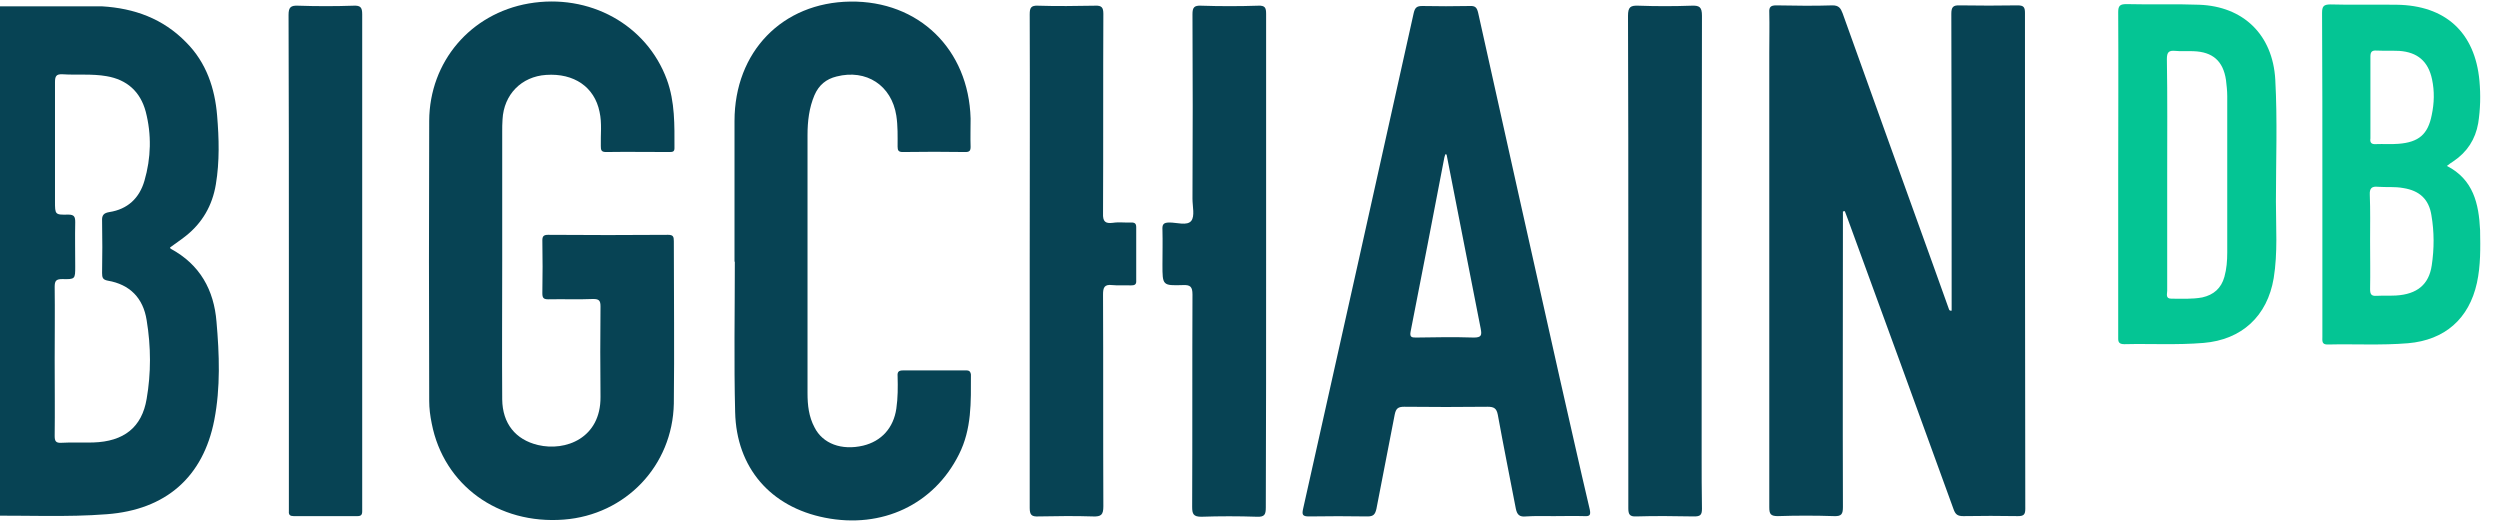
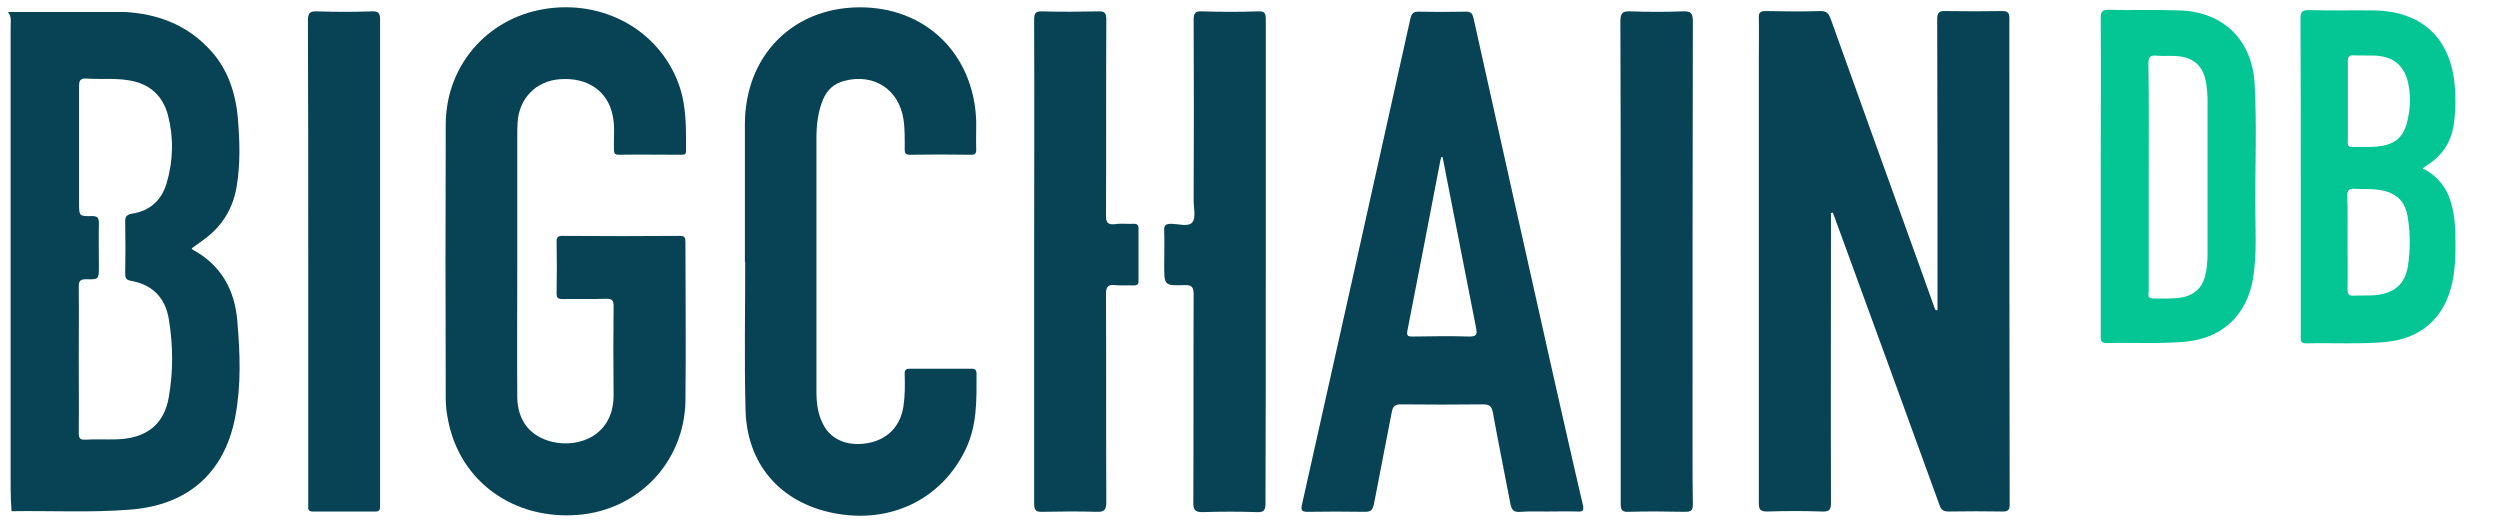
- <svg xmlns="http://www.w3.org/2000/svg" version="1.1" id="Layer_1" x="0px" y="0px" viewBox="14 12 791 165" style="enable-background:new 0 0 813 187.5;" xml:space="preserve">
+ <svg xmlns="http://www.w3.org/2000/svg" version="1.1" id="Layer_1" x="0px" y="0px" viewBox="5.87 10.13 807.26 168.74" style="enable-background:new 0 0 813 187.5;" xml:space="preserve">
  <style type="text/css">
	.st0{fill:#4A8FE1;}
	.st1{fill:#FEFEFE;}
	.st2{fill:#716F73;}
	.st3{fill:#4D8951;}
	.st4{fill:#A6D3EA;}
	.st5{fill:#3A3868;}
	.st6{fill:#717073;}
	.st7{fill:#1B995A;}
	.st8{fill:#717B83;}
	.st9{fill:#2BA3A4;}
	.st10{fill:#717074;}
	.st11{fill:#717173;}
	.st12{fill:#707B83;}
	.st13{fill:#67A3D1;}
	.st14{fill:#2B5B68;}
	.st15{fill:#B9DCF3;}
	.st16{fill:#2A4B38;}
	.st17{fill:#83939F;}
	.st18{fill:#9DCCE8;}
	.st19{fill:#85939C;}
	.st20{fill:#82929C;}
	.st21{fill:#40A6D5;}
	.st22{fill:#2B4B39;}
	.st23{fill:#28493A;}
	.st24{fill:#2EA3A7;}
	.st25{fill:#F8FCFC;}
	.st26{fill:#568F52;}
	.st27{fill:#94C453;}
	.st28{fill:#206289;}
	.st29{fill:#F1FBFD;}
	.st30{fill:#F6FDFE;}
	.st31{fill:#F8FCFB;}
	.st32{fill:#FAFDFB;}
	.st33{fill:#F4FCFD;}
	.st34{fill:#65AC62;}
	.st35{fill:#F8FAF3;}
	.st36{fill:#5EAD5A;}
	.st37{fill:#F6FCFA;}
	.st38{fill:#85C5B8;}
	.st39{fill:#3CA0D5;}
	.st40{fill:#727A80;}
	.st41{fill:#F6FCFD;}
	.st42{fill:#FEFEFA;}
	.st43{fill:#459ED2;}
	.st44{fill:#5DAE5B;}
	.st45{fill:#5E7F47;}
	.st46{fill:#FCFCFC;}
	.st47{fill:#C1DBED;}
	.st48{fill:#FBFDF8;}
	.st49{fill:#EBF5F7;}
	.st50{fill:#294949;}
	.st51{fill:#8FC8E5;}
	.st52{fill:#F7FCFC;}
	.st53{fill:#FCFEFA;}
	.st54{fill:#4E8A56;}
	.st55{fill:#64BDE8;}
	.st56{fill:#FEFDFA;}
	.st57{fill:#FBFDFC;}
	.st58{fill:#449DD5;}
	.st59{fill:#F6FBF7;}
	.st60{fill:#279A5B;}
	.st61{fill:#30493D;}
	.st62{fill:#F5FBF9;}
	.st63{fill:#35583B;}
	.st64{fill:#323C62;}
	.st65{fill:#F8FBF9;}
	.st66{fill:#E7EFF2;}
	.st67{fill:#8DC1B6;}
	.st68{fill:#FAFCFA;}
	.st69{fill:#F1FBF9;}
	.st70{fill:#F7FEFE;}
	.st71{fill:#FDFEFA;}
	.st72{fill:#31A1A1;}
	.st73{fill:#F9FEFD;}
	.st74{fill:#FAFAFC;}
	.st75{fill:#FDFCF8;}
	.st76{fill:#2D5C60;}
	.st77{fill:#FDFCF9;}
	.st78{fill:#F9FDFB;}
	.st79{fill:#FBFBFB;}
	.st80{fill:#518B58;}
	.st81{fill:#5A82AF;}
	.st82{fill:#FDFEF8;}
	.st83{fill:#244C40;}
	.st84{fill:#266495;}
	.st85{fill:#42A0D3;}
	.st86{fill:#5B80A9;}
	.st87{fill:#2E5B63;}
	.st88{fill:#FDFBF9;}
	.st89{fill:#F8FDFB;}
	.st90{fill:#FDFDF7;}
	.st91{fill:#F3F9FB;}
	.st92{fill:#309F96;}
	.st93{fill:#93C367;}
	.st94{fill:#3B3C68;}
	.st95{fill:#E0F1F9;}
	.st96{fill:#E4F6F9;}
	.st97{fill:#FEFEF9;}
	.st98{fill:#224C38;}
	.st99{fill:#498AB2;}
	.st100{fill:#FDFDF9;}
	.st101{fill:#F9FEFE;}
	.st102{fill:#F6FCF2;}
	.st103{fill:#FEFCF9;}
	.st104{fill:#EEFCFE;}
	.st105{fill:#FDFDF8;}
	.st106{fill:#FBFDFA;}
	.st107{fill:#275962;}
	.st108{fill:#FDFEF9;}
	.st109{fill:#F2F8F2;}
	.st110{fill:#F8FBFB;}
	.st111{fill:#8A8A8A;}
	.st112{fill:#F7FEFD;}
	.st113{fill:#EFF8FB;}
	.st114{fill:#FAFCFB;}
	.st115{fill:#E5F3F8;}
	.st116{fill:#ECF7FA;}
	.st117{fill:#FDFDF6;}
	.st118{fill:#F5FDFD;}
	.st119{fill:#7799BF;}
	.st120{fill:#5C8055;}
	.st121{fill:#6EAECC;}
	.st122{fill:#FEFEF7;}
	.st123{fill:#3282B5;}
	.st124{fill:#F3FCF5;}
	.st125{fill:#F4FAFB;}
	.st126{fill:#FEF8FA;}
	.st127{fill:#F5FCF9;}
	.st128{fill:#3C9392;}
	.st129{fill:#EBF6F6;}
	.st130{fill:#98BFD6;}
	.st131{fill:#FEFDF7;}
	.st132{fill:#658796;}
	.st133{fill:#EEF7F6;}
	.st134{fill:#FAFBF5;}
	.st135{fill:#F8FCF9;}
	.st136{fill:#FDFDF4;}
	.st137{fill:#FDFBF8;}
	.st138{fill:#FDFDF5;}
	.st139{fill:#EFF9FD;}
	.st140{fill:#FDFEF6;}
	.st141{fill:#37586D;}
	.st142{fill:#FDFEF5;}
	.st143{fill:#FDFBF6;}
	.st144{fill:#324A49;}
	.st145{fill:#F8F8F9;}
	.st146{fill:#CDF5CD;}
	.st147{fill:#FEFDF3;}
	.st148{fill:#ECFBFE;}
	.st149{fill:#858585;}
	.st150{fill:#C5C5C5;}
	.st151{fill:#6C6C6C;}
	.st152{fill:#498B4F;}
	.st153{fill:#478A4D;}
	.st154{fill:#4A884D;}
	.st155{fill:#429169;}
	.st156{fill:#3CA29D;}
	.st157{fill:#518654;}
	.st158{fill:#51855F;}
	.st159{fill:#289FA0;}
	.st160{fill:#448E49;}
	.st161{fill:#458B55;}
	.st162{fill:#568356;}
	.st163{fill:#89C9ED;}
	.st164{fill:#246081;}
	.st165{fill:#206186;}
	.st166{fill:#8EC8E9;}
	.st167{fill:#2B5D7D;}
	.st168{fill:#215F80;}
	.st169{fill:#A0D4EF;}
	.st170{fill:#A4D3F2;}
	.st171{fill:#245E84;}
	.st172{fill:#69BADA;}
	.st173{fill:#9AC9D1;}
	.st174{fill:#9AC7DD;}
	.st175{fill:#3B396C;}
	.st176{fill:#3A376D;}
	.st177{fill:#3D366C;}
	.st178{fill:#6A9BC9;}
	.st179{fill:#57B156;}
	.st180{fill:#2A9762;}
	.st181{fill:#139C59;}
	.st182{fill:#169A5E;}
	.st183{fill:#139C5D;}
	.st184{fill:#129652;}
	.st185{fill:#61839B;}
	.st186{fill:#637F92;}
	.st187{fill:#289193;}
	.st188{fill:#288F8D;}
	.st189{fill:#34A3A8;}
	.st190{fill:#23A7A5;}
	.st191{fill:#36A2A8;}
	.st192{fill:#32A1A0;}
	.st193{fill:#23A7A2;}
	.st194{fill:#249A96;}
	.st195{fill:#FCFCFD;}
	.st196{fill:#FDFDFD;}
	.st197{fill:#6B7B8C;}
	.st198{fill:#4C84B0;}
	.st199{fill:#4F81BA;}
	.st200{fill:#5280B6;}
	.st201{fill:#6CA1CE;}
	.st202{fill:#6CA0CF;}
	.st203{fill:#7AA4CC;}
	.st204{fill:#71A3D5;}
	.st205{fill:#6AA3C9;}
	.st206{fill:#6EA5D6;}
	.st207{fill:#6C97B9;}
	.st208{fill:#4F6684;}
	.st209{fill:#2D5D62;}
	.st210{fill:#275C5E;}
	.st211{fill:#2B5859;}
	.st212{fill:#285C5E;}
	.st213{fill:#9FCCE5;}
	.st214{fill:#BCDBEF;}
	.st215{fill:#B5DDF9;}
	.st216{fill:#234D37;}
	.st217{fill:#2E483A;}
	.st218{fill:#8294A2;}
	.st219{fill:#256286;}
	.st220{fill:#8095A3;}
	.st221{fill:#3FA6DA;}
	.st222{fill:#62BEEC;}
	.st223{fill:#40A7D6;}
	.st224{fill:#43A3DF;}
	.st225{fill:#274C3B;}
	.st226{fill:#4C9FC8;}
	.st227{fill:#234D32;}
	.st228{fill:#2C473D;}
	.st229{fill:#27572D;}
	.st230{fill:#2D473F;}
	.st231{fill:#22A69E;}
	.st232{fill:#22A1A1;}
	.st233{fill:#378E8D;}
	.st234{fill:#268C8A;}
	.st235{fill:#40817E;}
	.st236{fill:#528E4D;}
	.st237{fill:#94C15C;}
	.st238{fill:#518D4F;}
	.st239{fill:#4B954A;}
	.st240{fill:#95C350;}
	.st241{fill:#93C451;}
	.st242{fill:#90C147;}
	.st243{fill:#90B254;}
	.st244{fill:#1A6292;}
	.st245{fill:#2F82B5;}
	.st246{fill:#3FA7DA;}
	.st247{fill:#43A5D7;}
	.st248{fill:#51ADD8;}
	.st249{fill:#57B0E2;}
	.st250{fill:#4C95B8;}
	.st251{fill:#7BC2EB;}
	.st252{fill:#7BC2E8;}
	.st253{fill:#439DCE;}
	.st254{fill:#1A66A0;}
	.st255{fill:#429FD0;}
	.st256{fill:#22669E;}
	.st257{fill:#42A1D2;}
	.st258{fill:#42A6D7;}
	.st259{fill:#4EA6CD;}
	.st260{fill:#90B15F;}
	.st261{fill:#5EAF59;}
	.st262{fill:#1568A3;}
	.st263{fill:#44A4D8;}
	.st264{fill:#2D5F86;}
	.st265{fill:#82C6B7;}
	.st266{fill:#93C6B3;}
	.st267{fill:#81C7BD;}
	.st268{fill:#8CC3BB;}
	.st269{fill:#3EA0D1;}
	.st270{fill:#429ED2;}
	.st271{fill:#449DD7;}
	.st272{fill:#3AA1DA;}
	.st273{fill:#3D9FD7;}
	.st274{fill:#439DD3;}
	.st275{fill:#69A46E;}
	.st276{fill:#74B273;}
	.st277{fill:#58AB52;}
	.st278{fill:#325946;}
	.st279{fill:#214A49;}
	.st280{fill:#244B3F;}
	.st281{fill:#3181B4;}
	.st282{fill:#1DA3A4;}
	.st283{fill:#346E9F;}
	.st284{fill:#869197;}
	.st285{fill:#53B0EA;}
	.st286{fill:#5181C0;}
	.st287{fill:#1767A6;}
	.st288{fill:#3F9FD5;}
	.st289{fill:#399291;}
	.st290{fill:#27A2A7;}
	.st291{fill:#81969C;}
	.st292{fill:#46A4D7;}
	.st293{fill:#C7DCB8;}
	.st294{fill:#B5B5B5;}
	.st295{fill:#4F9A83;}
	.st296{fill:#63BDE8;}
	.st297{fill:#95C3E7;}
	.st298{fill:#1D618B;}
	.st299{fill:#1D6286;}
	.st300{fill:#3181B5;}
	.st301{fill:#249190;}
	.st302{fill:#2C9096;}
	.st303{fill:#23918E;}
	.st304{fill:#2E939A;}
	.st305{fill:#469DD6;}
	.st306{fill:#40A0D2;}
	.st307{fill:#4B82C0;}
	.st308{fill:#809398;}
	.st309{fill:#69BCE2;}
	.st310{fill:#5BBFEB;}
	.st311{fill:#5DBEF5;}
	.st312{fill:#42A6D8;}
	.st313{fill:#39A4DC;}
	.st314{fill:#94C356;}
	.st315{fill:#95C446;}
	.st316{fill:#2B83B5;}
	.st317{fill:#2A83B8;}
	.st318{fill:#3EA7DE;}
	.st319{fill:#37A8DF;}
	.st320{fill:#7CC9F7;}
	.st321{fill:#1568A7;}
	.st322{fill:#3EA7DD;}
	.st323{fill:#3AA9DA;}
	.st324{fill:#55B0E2;}
	.st325{fill:#5FAF60;}
	.st326{fill:#16639A;}
	.st327{fill:#16689E;}
	.st328{fill:#419FCE;}
	.st329{fill:#216186;}
	.st330{fill:#21607D;}
	.st331{fill:#3BA7DD;}
	.st332{fill:#6E408A;}
	.st333{fill:#3A3A3C;}
	.st334{fill:none;}
	.st335{fill:#44546A;}
	.st336{fill:#E67C0C;}
	.st337{fill:#922A50;}
	.st338{fill:#E67C0D;}
	.st339{fill:#4471CD;}
	.st340{fill:#922B50;}
	.st341{fill:#45556B;}
	.st342{fill:#922B51;}
	.st343{fill:#4571CD;}
	.st344{fill:#46556B;}
	.st345{fill:#45556A;}
	.st346{fill:#F0B272;}
	.st347{fill:#1D94D2;}
	.st348{fill:#3C3F3F;}
	.st349{fill:#080809;}
	.st350{fill:#048DC9;}
	.st351{fill:#7496A2;}
	.st352{fill:#9DAAC1;}
	.st353{fill:#868689;}
	.st354{fill:#052C50;}
	.st355{fill:#101214;}
	.st356{fill:#191C1E;}
	.st357{fill:#242C35;}
	.st358{fill:#343C42;}
	.st359{fill:#343B44;}
	.st360{fill:#3D4A5B;}
	.st361{fill:#73AAFE;}
	.st362{fill:#4CCAFE;}
	.st363{fill:#CFE1FD;}
	.st364{fill:#87DCFE;}
	.st365{fill:#0090CC;}
	.st366{fill:#008FCC;}
	.st367{fill:none;stroke:#407DCC;stroke-width:0;stroke-linecap:round;stroke-linejoin:round;}
	.st368{fill:#407DCC;}
	.st369{fill:#15191E;}
	.st370{fill:#10191F;}
	.st371{fill:#12161B;}
	.st372{fill:#0E181E;}
	.st373{fill:#121D24;}
	.st374{fill:#3F7BC7;}
	.st375{fill:#222932;}
	.st376{fill:#22404E;}
	.st377{fill:#202831;}
	.st378{fill:#010101;}
	.st379{fill:#161A1F;}
	.st380{fill:#323C47;}
	.st381{fill:#303B48;}
	.st382{fill:#14181B;}
	.st383{fill:#353F4A;}
	.st384{fill:#194691;}
	.st385{fill:#164C96;}
	.st386{fill:#184893;}
	.st387{fill:#174A94;}
	.st388{fill:#184792;}
	.st389{fill:#184892;}
	.st390{fill:#0090CD;}
	.st391{fill:#018CCA;}
	.st392{fill:#FDBB87;}
	.st393{fill:#FE9545;}
	.st394{fill:#FE8B00;}
	.st395{fill:#DC5900;}
	.st396{fill:#DE6D45;}
	.st397{fill:#292925;}
	.st398{fill:#63A1BF;}
	.st399{fill:#61A1BF;}
	.st400{fill:#8DC53F;}
	.st401{fill:#8EC642;}
	.st402{fill:#61853A;}
	.st403{fill:#424243;}
	.st404{fill:#8EC641;}
	.st405{fill:#8DC640;}
	.st406{fill:#414142;}
	.st407{fill:#94C94C;}
	.st408{fill:#4C4C4D;}
	.st409{fill:#62863C;}
	.st410{fill:#8DC540;}
	.st411{fill:#577138;}
	.st412{fill:#A2B24F;}
	.st413{fill:#DCDF72;}
	.st414{fill:#5E3108;}
	.st415{fill:#074354;}
	.st416{fill:#04C594;}
	.st417{fill:#95AEB6;}
</style>
  <g>
    <path class="st415" d="M654.7,16.1c0-1.8-0.4-2.4-2.3-2.4c-6.1,0.1-12.2,0.1-18.3,0c-2.2-0.1-2.7,0.6-2.7,2.7   c0.1,30.3,0.1,60.6,0.1,91c0,1,0,2,0,2.9c-0.7,0.1-0.8-0.3-0.9-0.6c-1.6-4.5-3.2-8.9-4.8-13.4C616.2,69.7,606.6,43,597,16.2   c-0.6-1.6-1.2-2.5-3.2-2.5c-5.9,0.2-11.9,0.1-17.8,0c-1.7,0-2.3,0.5-2.2,2.2c0.1,4.2,0,8.4,0,12.7c0,48,0,96,0,143.9   c0,2.1,0.4,2.8,2.7,2.8c5.9-0.2,11.9-0.2,17.8,0c2.4,0.1,2.8-0.7,2.8-2.9c-0.1-30.3,0-60.6,0-91c0-0.8,0-1.7,0-2.5   c0.2,0,0.4-0.1,0.6-0.1c0.3,0.8,0.6,1.6,0.9,2.4c11.2,30.6,22.4,61.3,33.5,91.9c0.6,1.7,1.3,2.2,3.1,2.2c5.8-0.1,11.5-0.1,17.3,0   c1.8,0,2.3-0.5,2.3-2.3C654.7,120.7,654.7,68.4,654.7,16.1z" />
    <path class="st415" d="M68,90.7c-0.1-0.1-0.2-0.3-0.2-0.4c1.6-1.2,3.3-2.3,4.8-3.5c5.4-4.2,8.6-9.8,9.7-16.5   c1.2-7.2,1-14.5,0.4-21.7C82,40,79.3,31.8,72.9,25.4C65.6,17.9,56.5,14.6,46.2,14C33.6,14,21,14,8.4,14l0,0h0l0,0   c1.3,1.4,0.9,3.1,0.9,4.7c0,25,0,50,0,74.9c0,24.5,0,48.9,0,73.4c0,2.8,0.1,5.5,0.3,8.2c12.7-0.2,25.5,0.5,38.2-0.5   c18.7-1.4,30.5-11.8,34-29.8c2-10.3,1.6-20.8,0.7-31.1C81.7,103.8,77.3,95.7,68,90.7z M60.4,138.2c-1.5,9-7.2,13.5-16.9,13.8   c-3.4,0.1-6.7-0.1-10.1,0.1c-1.8,0.1-2.1-0.6-2.1-2.2c0.1-7.9,0-15.8,0-23.8c0-7.8,0.1-15.5,0-23.3c0-1.9,0.4-2.5,2.4-2.5   c4.1,0.1,4.1,0,4.1-4c0-4.7-0.1-9.3,0-14c0-1.7-0.3-2.4-2.2-2.4c-4.2,0.1-4.2,0-4.2-4.2c0-12.6,0-25.1,0-37.7   c0-1.9,0.4-2.6,2.4-2.5c4.6,0.3,9.3-0.2,13.9,0.6c6.5,1.1,10.7,4.9,12.4,11.2c1.9,7.3,1.7,14.7-0.4,21.9c-1.6,5.5-5.3,9-11.1,9.9   c-1.8,0.3-2.4,1-2.3,2.8c0.1,5.5,0.1,11,0,16.5c0,1.4,0.2,2.1,1.8,2.4c7,1.2,11.2,5.5,12.3,12.5C61.8,121.8,61.8,130.1,60.4,138.2z   " />
    <path class="st415" d="M227.2,88.3c0-1.4-0.2-2-1.8-2c-12.7,0.1-25.3,0.1-38,0c-1.3,0-1.8,0.4-1.8,1.7c0.1,5.6,0.1,11.2,0,16.8   c0,1.5,0.4,1.9,1.9,1.9c4.7-0.1,9.5,0.1,14.2-0.1c1.8,0,2.3,0.5,2.3,2.3c-0.1,9.6-0.1,19.1,0,28.7c0.1,13-11,17.3-19.8,15.2   c-7.1-1.7-11.2-6.8-11.3-14.4c-0.1-14.6,0-29.3,0-43.9c0,0,0,0,0,0c0-13.6,0-27.2,0-40.8c0-1.3,0-2.6,0.1-3.9   c0.4-7.9,6-13.6,13.8-14.1c8.8-0.6,15.3,3.8,16.9,11.7c0.8,3.6,0.3,7.2,0.4,10.8c0,1.2,0.1,1.9,1.6,1.9c6.7-0.1,13.4,0,20.2,0   c0.9,0,1.5-0.1,1.5-1.2c0-7.3,0.2-14.6-2.4-21.7c-6.4-17.4-24.5-27.4-43.7-24.1c-18.4,3.2-31.4,18.4-31.5,37.1   c-0.1,29.5-0.1,59.1,0,88.6c0,2.4,0.3,4.8,0.8,7.2c3.8,19.5,21,32,41.8,30.4c19.5-1.5,34.4-17,34.8-36.7   C227.4,122.6,227.2,105.5,227.2,88.3z" />
    <path class="st415" d="M507.4,131.2c-8.6-38.4-17.2-76.7-25.7-115.1c-0.4-1.7-0.9-2.3-2.7-2.2c-5,0.1-10,0.1-15,0   c-1.7,0-2.3,0.5-2.7,2.2c-11.6,52.3-23.3,104.6-35,156.9c-0.4,1.8-0.2,2.4,1.8,2.4c6.2-0.1,12.4-0.1,18.6,0c1.9,0,2.4-0.7,2.8-2.4   c1.9-10,3.9-19.9,5.8-29.9c0.4-1.9,1.1-2.4,3-2.4c8.8,0.1,17.6,0.1,26.4,0c2,0,2.8,0.5,3.2,2.5c1.8,9.9,3.8,19.8,5.7,29.7   c0.4,2,1.2,2.7,3.2,2.5c2.9-0.2,5.9-0.1,8.8-0.1c3.2,0,6.4-0.1,9.6,0c1.7,0.1,2.2-0.2,1.8-2.1C513.7,159.2,510.6,145.2,507.4,131.2   z M480.3,118.8c-6.1-0.2-12.2-0.1-18.3,0c-1.3,0-2-0.1-1.7-1.8c3.6-18.4,7.2-36.8,10.7-55.2c0.1-0.3,0.2-0.6,0.3-1   c0.1,0,0.3,0.1,0.4,0.1c1.5,7.8,3.1,15.7,4.6,23.5c2.1,10.5,4.1,21.1,6.2,31.6C482.9,118.1,482.7,118.8,480.3,118.8z" />
    <path class="st415" d="M319.3,129.2c-6.5,0-13.1,0-19.6,0c-1.4,0-1.8,0.5-1.7,1.8c0.1,3.4,0.1,6.9-0.4,10.3   c-0.9,6.1-4.7,10.3-10.5,11.7c-6.8,1.6-12.8-0.6-15.4-5.8c-1.8-3.4-2.2-7-2.2-10.8c0-27.2,0-54.5,0-81.7c0-4.3,0.5-8.6,2.2-12.6   c1.4-3.2,3.7-5.1,7-5.9c9.4-2.4,17.4,2.8,18.9,12.4c0.5,3.3,0.4,6.5,0.4,9.8c0,1.2,0.3,1.7,1.6,1.7c6.6-0.1,13.3-0.1,19.9,0   c1.2,0,1.6-0.4,1.6-1.6c-0.1-3,0-6,0-9c-0.6-21.9-16.4-37.3-38.1-37c-21.5,0.3-36.6,15.9-36.6,37.8c0,14.8,0,29.6,0,44.5   c0,0,0,0,0.1,0c0,15.9-0.3,31.7,0.1,47.6c0.4,17.6,11.2,30,28.4,33.4c18.1,3.6,34.5-4.2,42.4-20c4.1-8.1,3.8-16.6,3.8-25.3   C321,129.1,320.2,129.2,319.3,129.2z" />
    <path class="st415" d="M373.5,83.9c0-1.1-0.4-1.5-1.5-1.5c-2,0.1-4-0.2-5.9,0.1c-2.4,0.3-3.2-0.4-3.1-3c0.1-21,0-42,0.1-63.1   c0-2-0.5-2.7-2.6-2.6c-6,0.1-12.1,0.2-18.1,0c-2.2-0.1-2.6,0.7-2.6,2.7c0.1,26,0,52,0,78.1c0,26,0,52,0,78.1c0,2.2,0.6,2.8,2.7,2.7   c5.8-0.1,11.5-0.2,17.3,0c2.6,0.1,3.3-0.5,3.3-3.2c-0.1-22.3,0-44.6-0.1-67c0-2.2,0.4-3.3,2.9-3c2,0.2,4,0,5.9,0.1   c1.1,0,1.8-0.2,1.7-1.5C373.5,95.1,373.5,89.5,373.5,83.9z" />
    <path class="st415" d="M414.6,94.4c0-26,0-52,0-78c0-1.9-0.3-2.7-2.5-2.6c-6,0.2-12.1,0.2-18.1,0c-2.2-0.1-2.7,0.6-2.7,2.7   c0.1,19.5,0.1,38.9,0,58.4c0,2.4,0.8,5.5-0.4,7c-1.3,1.6-4.5,0.5-6.9,0.5c-2,0-2.3,0.7-2.2,2.4c0.1,3.6,0,7.2,0,10.9   c0,6.6,0,6.7,6.5,6.5c2.3-0.1,3,0.5,3,3c-0.1,22.4,0,44.8-0.1,67.2c0,2.2,0.4,3.1,2.9,3.1c5.8-0.2,11.7-0.2,17.6,0   c2.4,0.1,2.8-0.7,2.8-2.9C414.6,146.5,414.6,120.4,414.6,94.4z" />
    <path class="st416" d="M788.2,64.5c0.8-0.6,1.4-1.1,2.1-1.5c4.3-2.9,6.9-6.9,7.8-12c0.7-4.4,0.8-9,0.4-13.4   c-1.4-15.4-10.8-23.9-26.2-24.1c-7-0.1-14,0.1-20.9-0.1c-2.2,0-2.7,0.6-2.7,2.7c0.1,18.4,0.1,36.7,0.1,55.1c0,15.8,0,31.5,0,47.3   c0,1.3-0.3,2.6,1.8,2.5c8.4-0.2,16.9,0.3,25.3-0.4c11.6-1,19.3-7.7,21.8-19.1c1.2-5.5,1.1-11.1,1-16.7   C798.3,76.5,796.6,68.8,788.2,64.5z M764,55.4c0-4.2,0-8.4,0-12.6c0-4.3,0-8.6,0-12.9c0-1.4,0.4-2,1.9-1.9c2.4,0.1,4.8,0,7.2,0.1   c5.8,0.4,9.2,3.3,10.4,9c0.8,3.8,0.7,7.5-0.1,11.3c-1.2,6.1-4.1,8.6-10.5,9.1c-2.4,0.2-4.8,0-7.2,0.1c-1.4,0.1-1.9-0.5-1.7-1.8   C764,55.6,764,55.5,764,55.4z M783.4,96c-0.9,6-4.6,9.1-11.3,9.5c-2.1,0.1-4.1,0-6.2,0.1c-1.6,0.1-2-0.5-2-2.1   c0.1-5.1,0-10.1,0-15.2c0-4.9,0.1-9.8-0.1-14.7c-0.1-2.1,0.7-2.7,2.6-2.5c2.7,0.2,5.3-0.1,8,0.4c5.1,0.8,8.1,3.5,8.9,8.6   C784.2,85.3,784.2,90.7,783.4,96z" />
    <path class="st415" d="M549.2,13.8c-5.6,0.2-11.2,0.2-16.8,0c-2.5-0.1-3.3,0.4-3.3,3.2c0.1,25.8,0.1,51.7,0.1,77.5   c0,26.1,0,52.2,0,78.3c0,1.9,0.4,2.7,2.5,2.6c6.1-0.2,12.2-0.1,18.3,0c1.9,0,2.5-0.4,2.5-2.4c-0.1-5.7-0.1-11.4-0.1-17   c0-46.3,0-92.7,0.1-139C552.5,14.2,551.7,13.7,549.2,13.8z" />
    <path class="st415" d="M128.6,16.5c0-2.1-0.5-2.8-2.7-2.7c-5.9,0.2-11.7,0.2-17.6,0c-2.3-0.1-3,0.5-3,2.9   c0.1,25.9,0.1,51.8,0.1,77.8c0,25.9,0,51.8,0,77.8c0,0.5,0,1,0,1.5c-0.1,1.1,0.4,1.5,1.5,1.5c6.7,0,13.4,0,20.2,0   c1.1,0,1.5-0.4,1.5-1.5c0-1.5,0-3.1,0-4.6C128.6,118.3,128.6,67.4,128.6,16.5z" />
    <path class="st416" d="M733.9,37.2C733.1,23,723.8,14,709.8,13.5c-7.7-0.3-15.3,0-23-0.2c-2,0-2.6,0.5-2.6,2.5   c0.1,17.1,0,34.1,0,51.2c0,17.1,0,34.3,0,51.4c0,1.3-0.2,2.5,1.9,2.5c8.3-0.2,16.7,0.3,25.1-0.4c12.1-1,20.2-8.5,22.2-20.5   c1.3-8,0.7-16.2,0.7-24.2C734.1,63,734.6,50.1,733.9,37.2z M718.7,91.9c0,2.6-0.2,5.2-0.9,7.7c-1,3.6-3.4,5.7-7,6.5   c-3.2,0.6-6.5,0.4-9.8,0.4c-1.9,0-1.3-1.5-1.3-2.5c0-12.3,0-24.6,0-36.9c0-12.1,0.1-24.3-0.1-36.4c0-2.2,0.6-2.8,2.7-2.6   c1.9,0.2,3.8,0,5.7,0.1c6.1,0.2,9.4,3.1,10.3,9.1c0.2,1.7,0.4,3.4,0.4,5.1C718.7,58.8,718.7,75.3,718.7,91.9z" />
  </g>
</svg>
